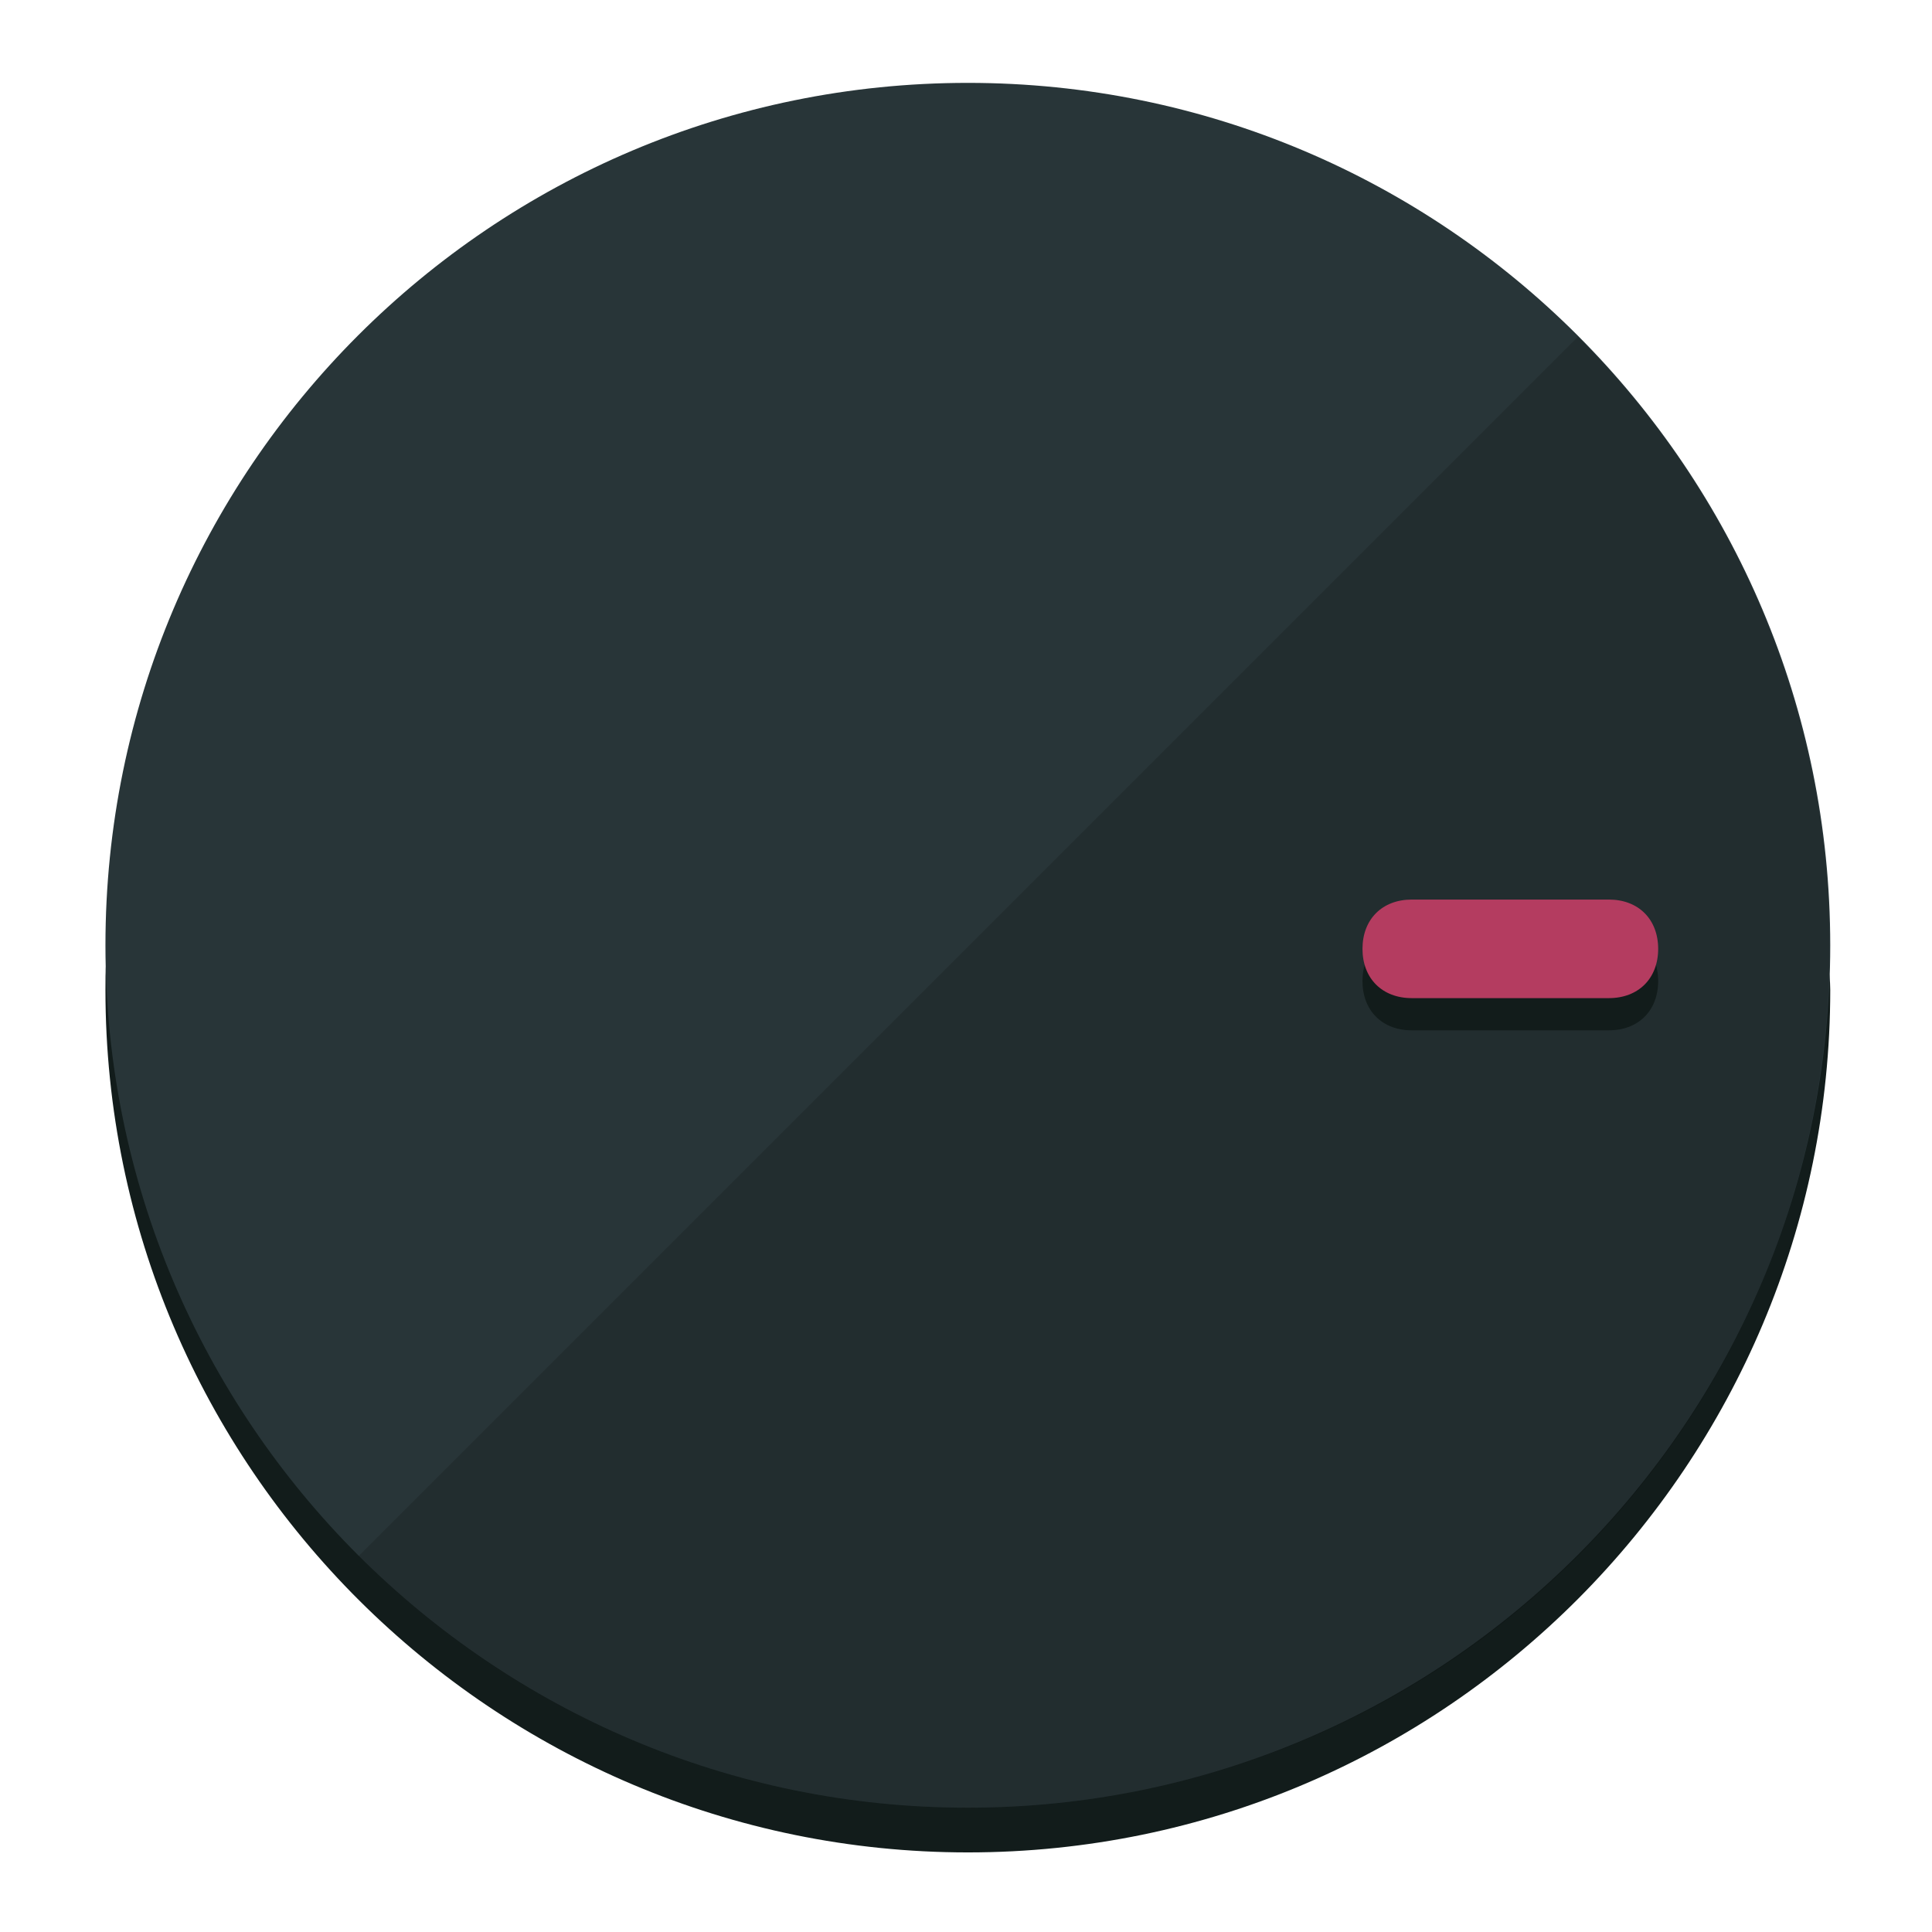
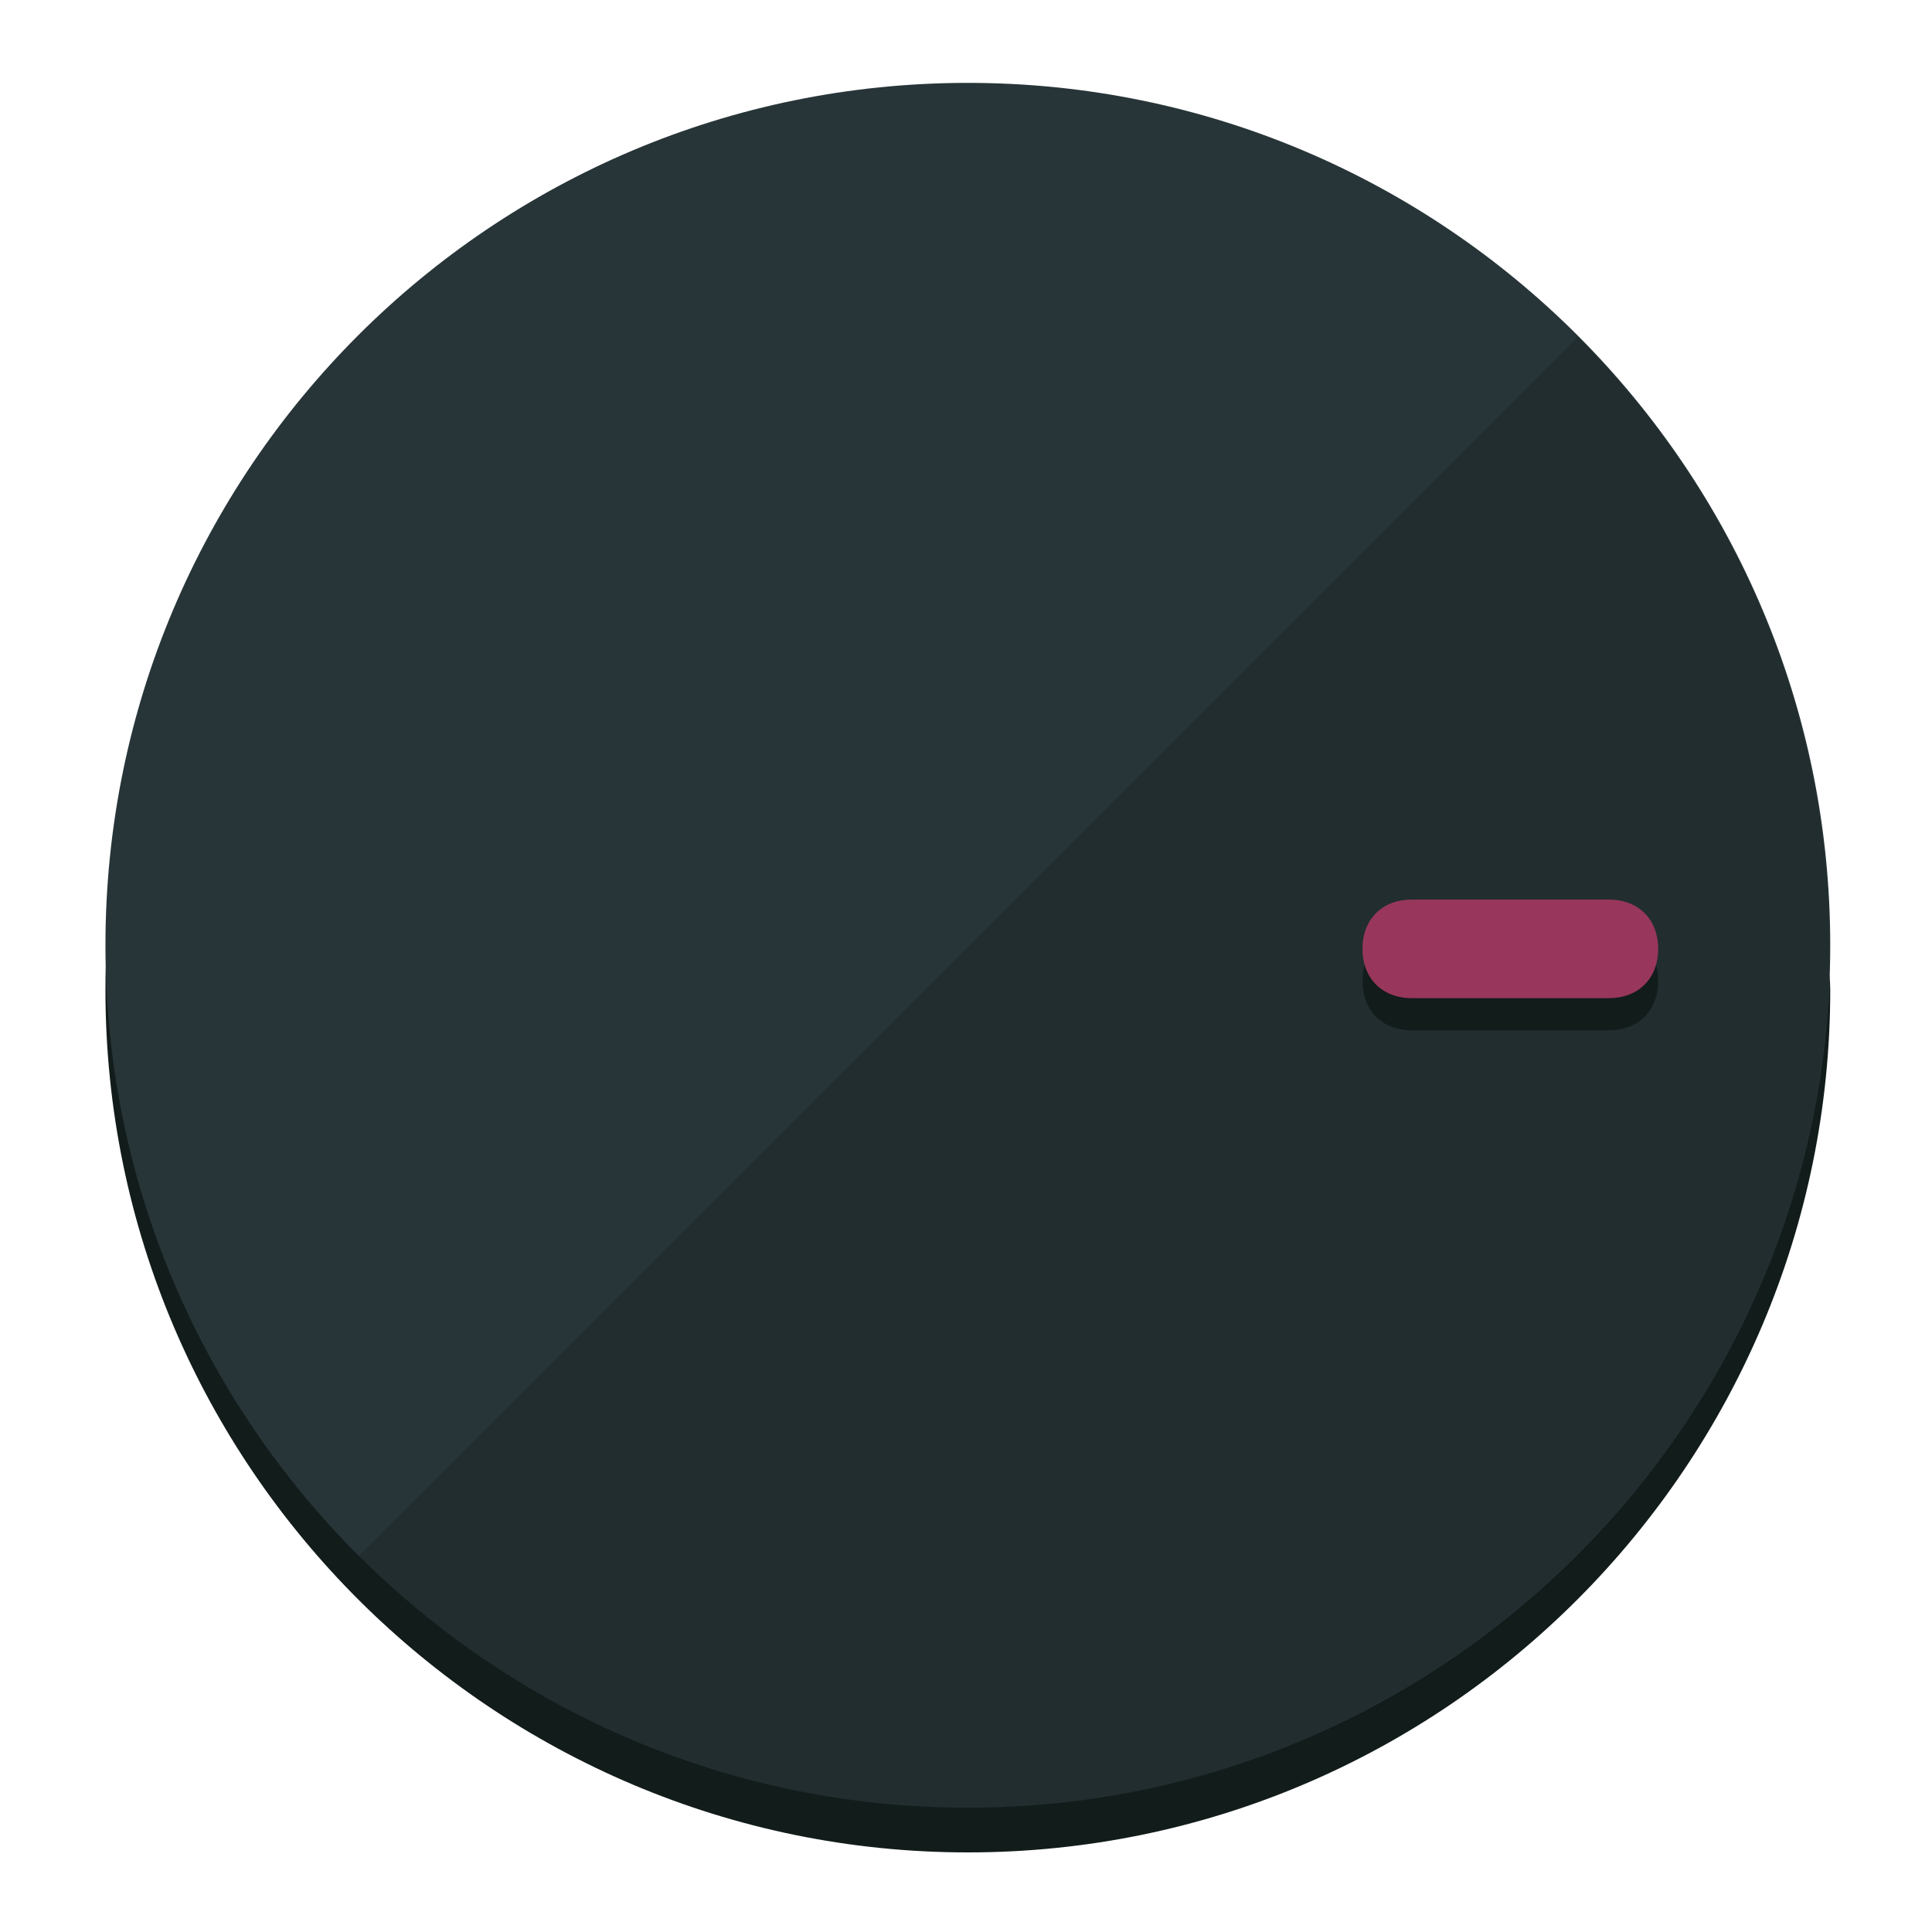
<svg xmlns="http://www.w3.org/2000/svg" height="120px" width="120px" version="1.1" id="Layer_1" viewBox="0 0 496.8 496.8" xml:space="preserve">
  <defs id="defs23" />
  <g id="g3158">
    <path style="display:inline;fill:#121c1b;fill-opacity:1;stroke-width:1.584" d="m 248.875,445.92 c 116.582,0 212.89,-91.238 220.493,-205.286 0,5.069 1.267,8.87 1.267,13.939 0,121.651 -98.842,221.76 -221.76,221.76 -121.651,0 -221.76,-98.842 -221.76,-221.76 0,-5.069 0,-8.87 1.267,-13.939 7.603,114.048 103.91,205.286 220.493,205.286 z" id="path8" />
    <circle style="display:inline;fill:#283538;fill-opacity:1;stroke-width:1.584" cx="248.875" cy="243.071" r="221.76" id="circle12" />
    <path style="display:inline;fill:#000000;fill-opacity:0.154;stroke-width:1.587" d="m 405.744,86.606 c 86.308,86.308 86.308,227.193 0,313.5 -86.308,86.308 -227.193,86.308 -313.5,0" id="path14" />
  </g>
  <g id="g3198">
    <circle style="display:none;fill:#000000;fill-opacity:0;stroke-width:1.584" cx="243.582" cy="-248.467" r="221.76" id="circle12-3" transform="rotate(90)" />
    <path style="display:inline;fill:#121c1b;fill-opacity:1;stroke-width:1.584" d="m 363.026,264.942 c -7.603,0 -12.672,-5.069 -12.672,-12.672 v 0 c 0,-7.603 5.069,-12.672 12.672,-12.672 h 50.688 c 7.603,0 12.672,5.069 12.672,12.672 v 0 c 0,7.603 -5.069,12.672 -12.672,12.672 z" id="path3789" />
-     <path style="display:inline;fill:#B43C60;stroke-width:1.584" d="m 363.026,256.662 c -7.603,0 -12.672,-5.069 -12.672,-12.672 v 0 c 0,-7.603 5.069,-12.672 12.672,-12.672 h 50.688 c 7.603,0 12.672,5.069 12.672,12.672 v 0 c 0,7.603 -5.069,12.672 -12.672,12.672 z" id="path915" />
+     <path style="display:inline;fill:#98375B;stroke-width:1.584" d="m 363.026,256.662 c -7.603,0 -12.672,-5.069 -12.672,-12.672 v 0 c 0,-7.603 5.069,-12.672 12.672,-12.672 h 50.688 c 7.603,0 12.672,5.069 12.672,12.672 v 0 c 0,7.603 -5.069,12.672 -12.672,12.672 z" id="path915" />
  </g>
</svg>
